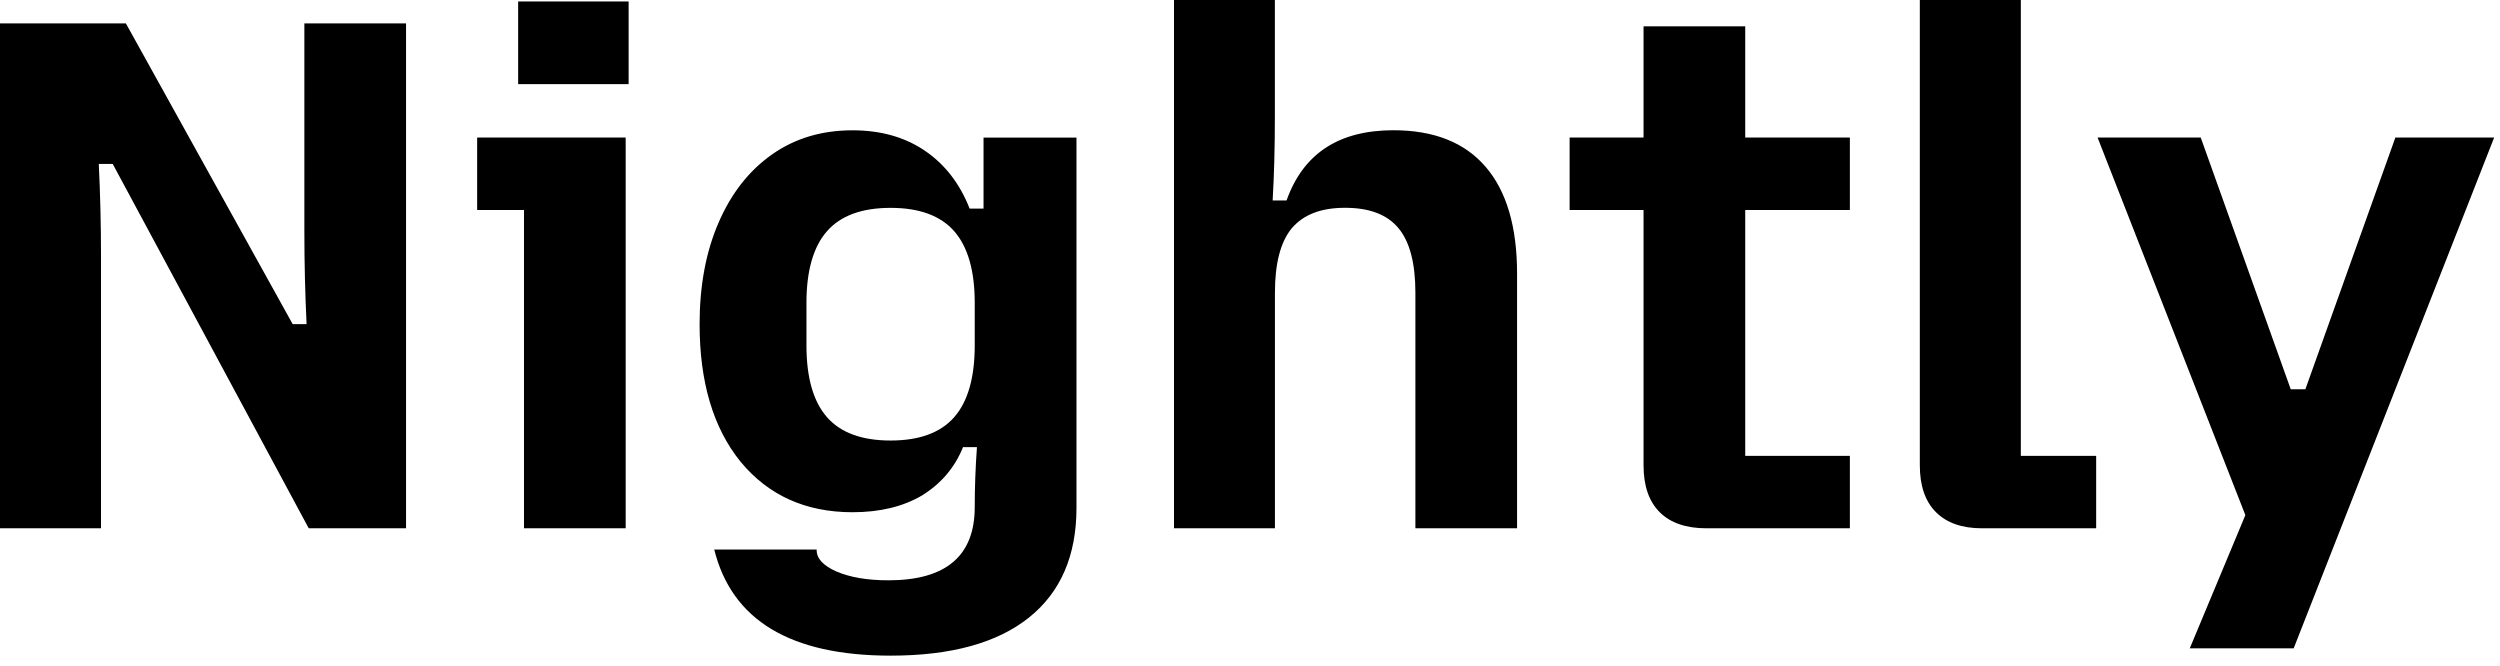
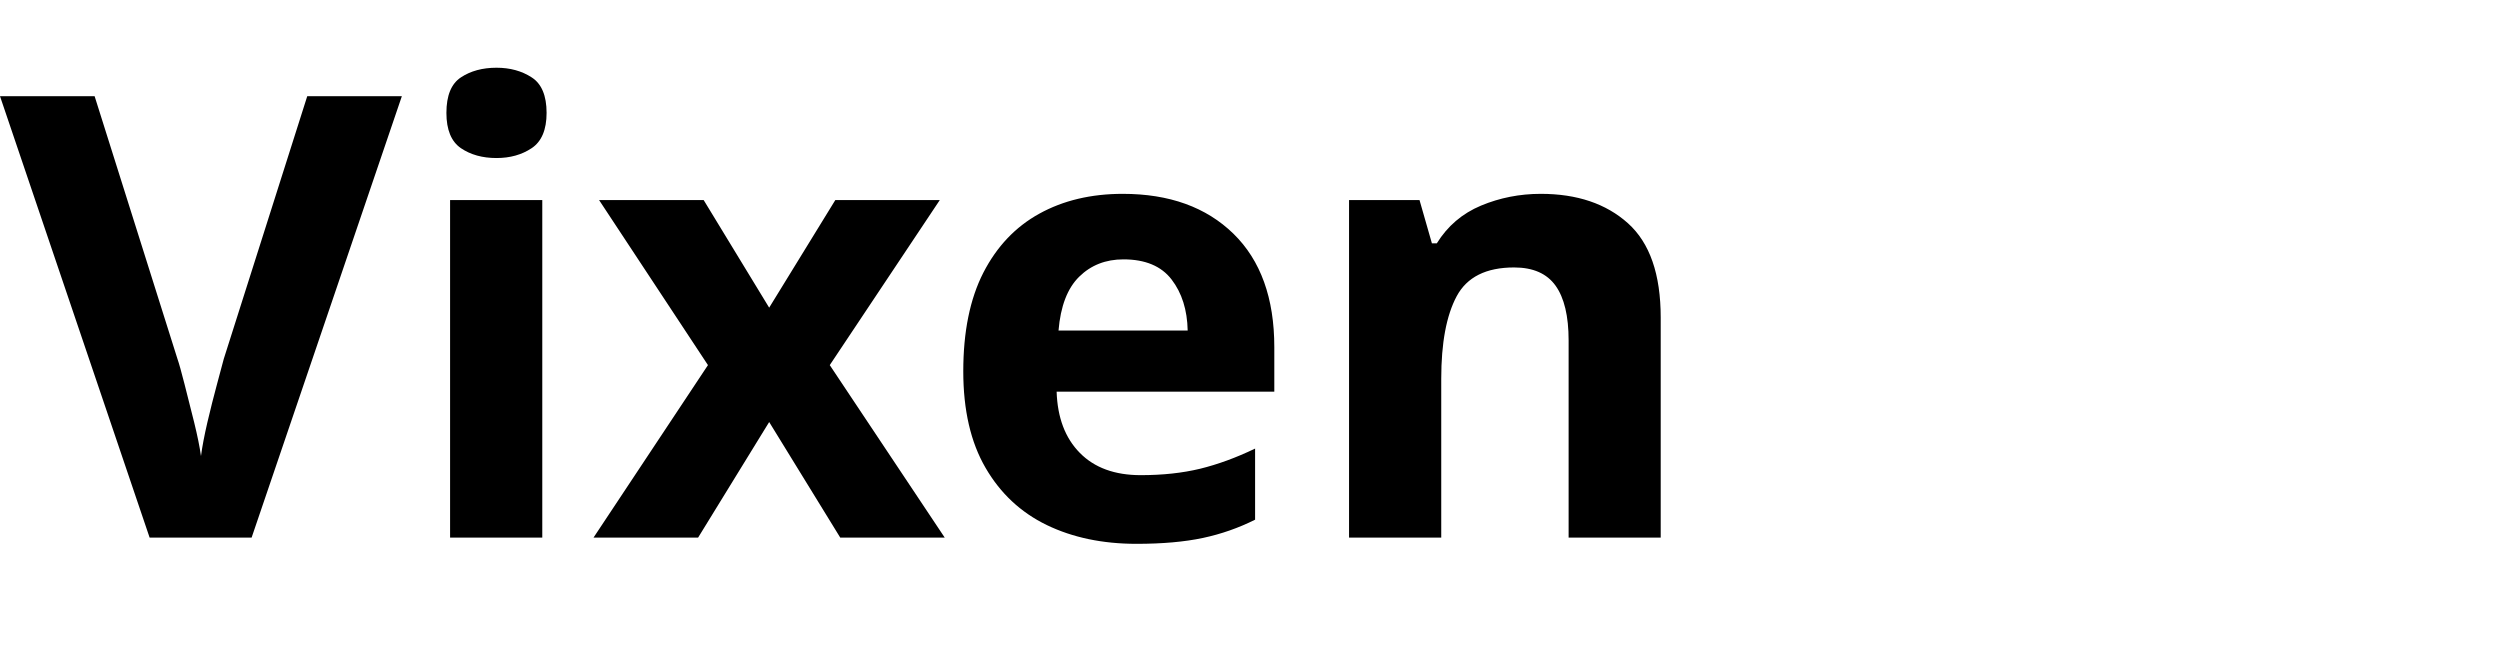
<svg xmlns="http://www.w3.org/2000/svg" fill="context-fill light-dark(#20123a, #fbfbfe)" viewBox="0 0 372 99">
  <style>
        :root { color-scheme: light dark }
    </style>
-   <path d="m334.11 76.65-21.99-56.18h15.35l13.39 37.45h2.18l13.39-37.45h14.7l-29.83 76h-15.46zM294.93 78.61c-2.98 0-5.26-.8-6.86-2.4s-2.4-3.92-2.4-6.97V0h15.03v67.83h11.21v10.78h-16.99ZM253.93 78.61c-3.05 0-5.37-.8-6.97-2.4s-2.4-3.92-2.4-6.97V31.25h-11V20.47h11V3.92h15.13v16.55h15.57v10.78h-15.57v36.58h15.57v10.78h-21.34ZM174.68 0h15.02v17.31c0 4.57-.11 8.75-.33 12.52h2.07c2.47-6.97 7.77-10.45 15.9-10.45 6.02 0 10.6 1.81 13.72 5.44s4.68 8.93 4.68 15.9v37.89h-15.13V43.55c0-4.36-.83-7.55-2.5-9.58s-4.32-3.05-7.95-3.05-6.21 1.02-7.95 3.05c-1.67 2.03-2.5 5.23-2.5 9.58v35.06h-15.02V0ZM132.52 97.56c-14.88 0-23.63-5.26-26.24-15.79h15.24v.11c0 1.23.98 2.29 2.94 3.16 2.03.87 4.61 1.31 7.73 1.31 8.57 0 12.85-3.63 12.85-10.89 0-2.9.11-5.88.33-8.93h-2.07c-1.23 3.05-3.27 5.44-6.1 7.19-2.83 1.67-6.28 2.5-10.34 2.5-6.97 0-12.52-2.5-16.66-7.51-4.06-5.01-6.1-11.83-6.1-20.47 0-5.73.94-10.78 2.83-15.13 1.89-4.36 4.54-7.73 7.95-10.13s7.4-3.59 11.98-3.59c4.21 0 7.8 1.02 10.78 3.05s5.19 4.9 6.64 8.6h2.07V20.48h13.83v55.09c0 7.11-2.36 12.56-7.08 16.33s-11.58 5.66-20.58 5.66m0-32.01c4.28 0 7.44-1.16 9.47-3.48s3.05-5.88 3.05-10.67v-6.32c0-4.79-1.02-8.35-3.05-10.67s-5.19-3.48-9.47-3.48-7.44 1.16-9.47 3.48S120 40.29 120 45.08v6.32c0 4.79 1.02 8.35 3.05 10.67s5.19 3.48 9.47 3.48M77.97 31.25H71V20.47h22.1v58.14H77.97zM77.1.22h16.44v12.3H77.1zM0 3.48h18.73l24.82 44.75h2.07c-.22-4.57-.33-9.15-.33-13.72V3.48h15.13v75.13H45.94L16.77 24.39H14.7c.22 4.57.33 9.15.33 13.72v40.5H0z" />
+   <text x="0" y="80" font-family="Segoe UI Variable Display, Segoe UI, sans-serif" font-weight="600" font-size="92">Vixen</text>
</svg>
